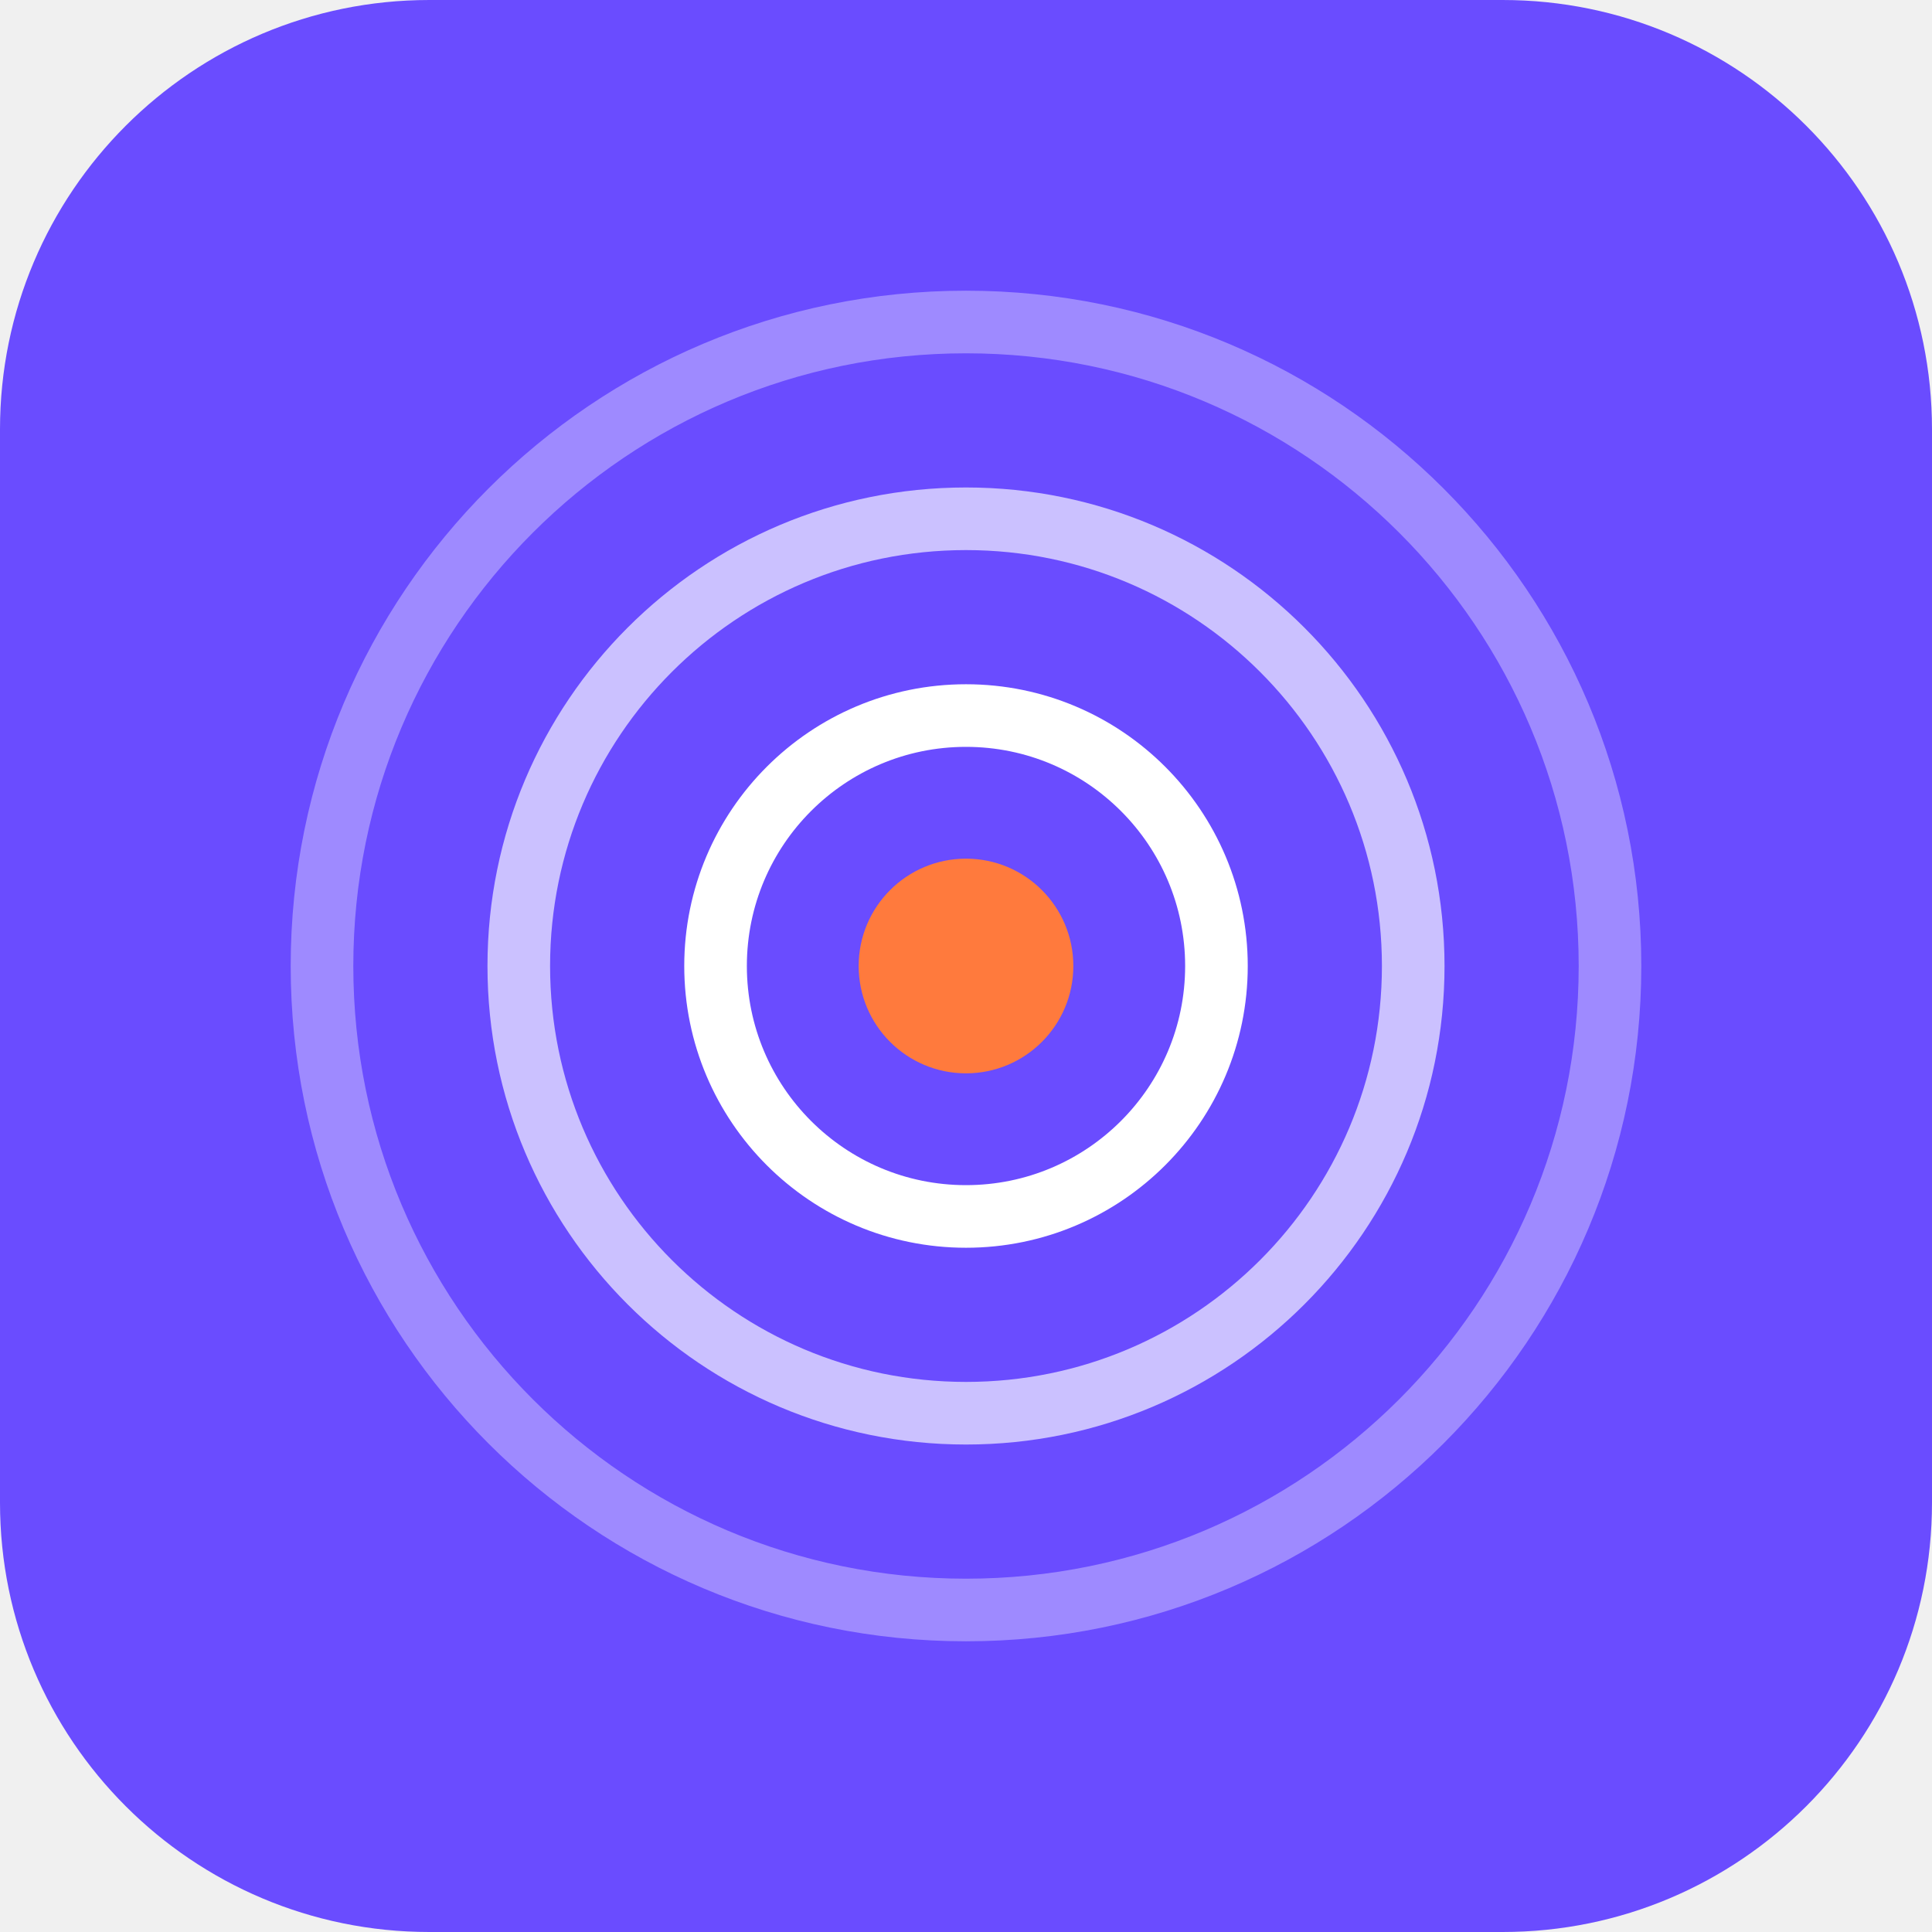
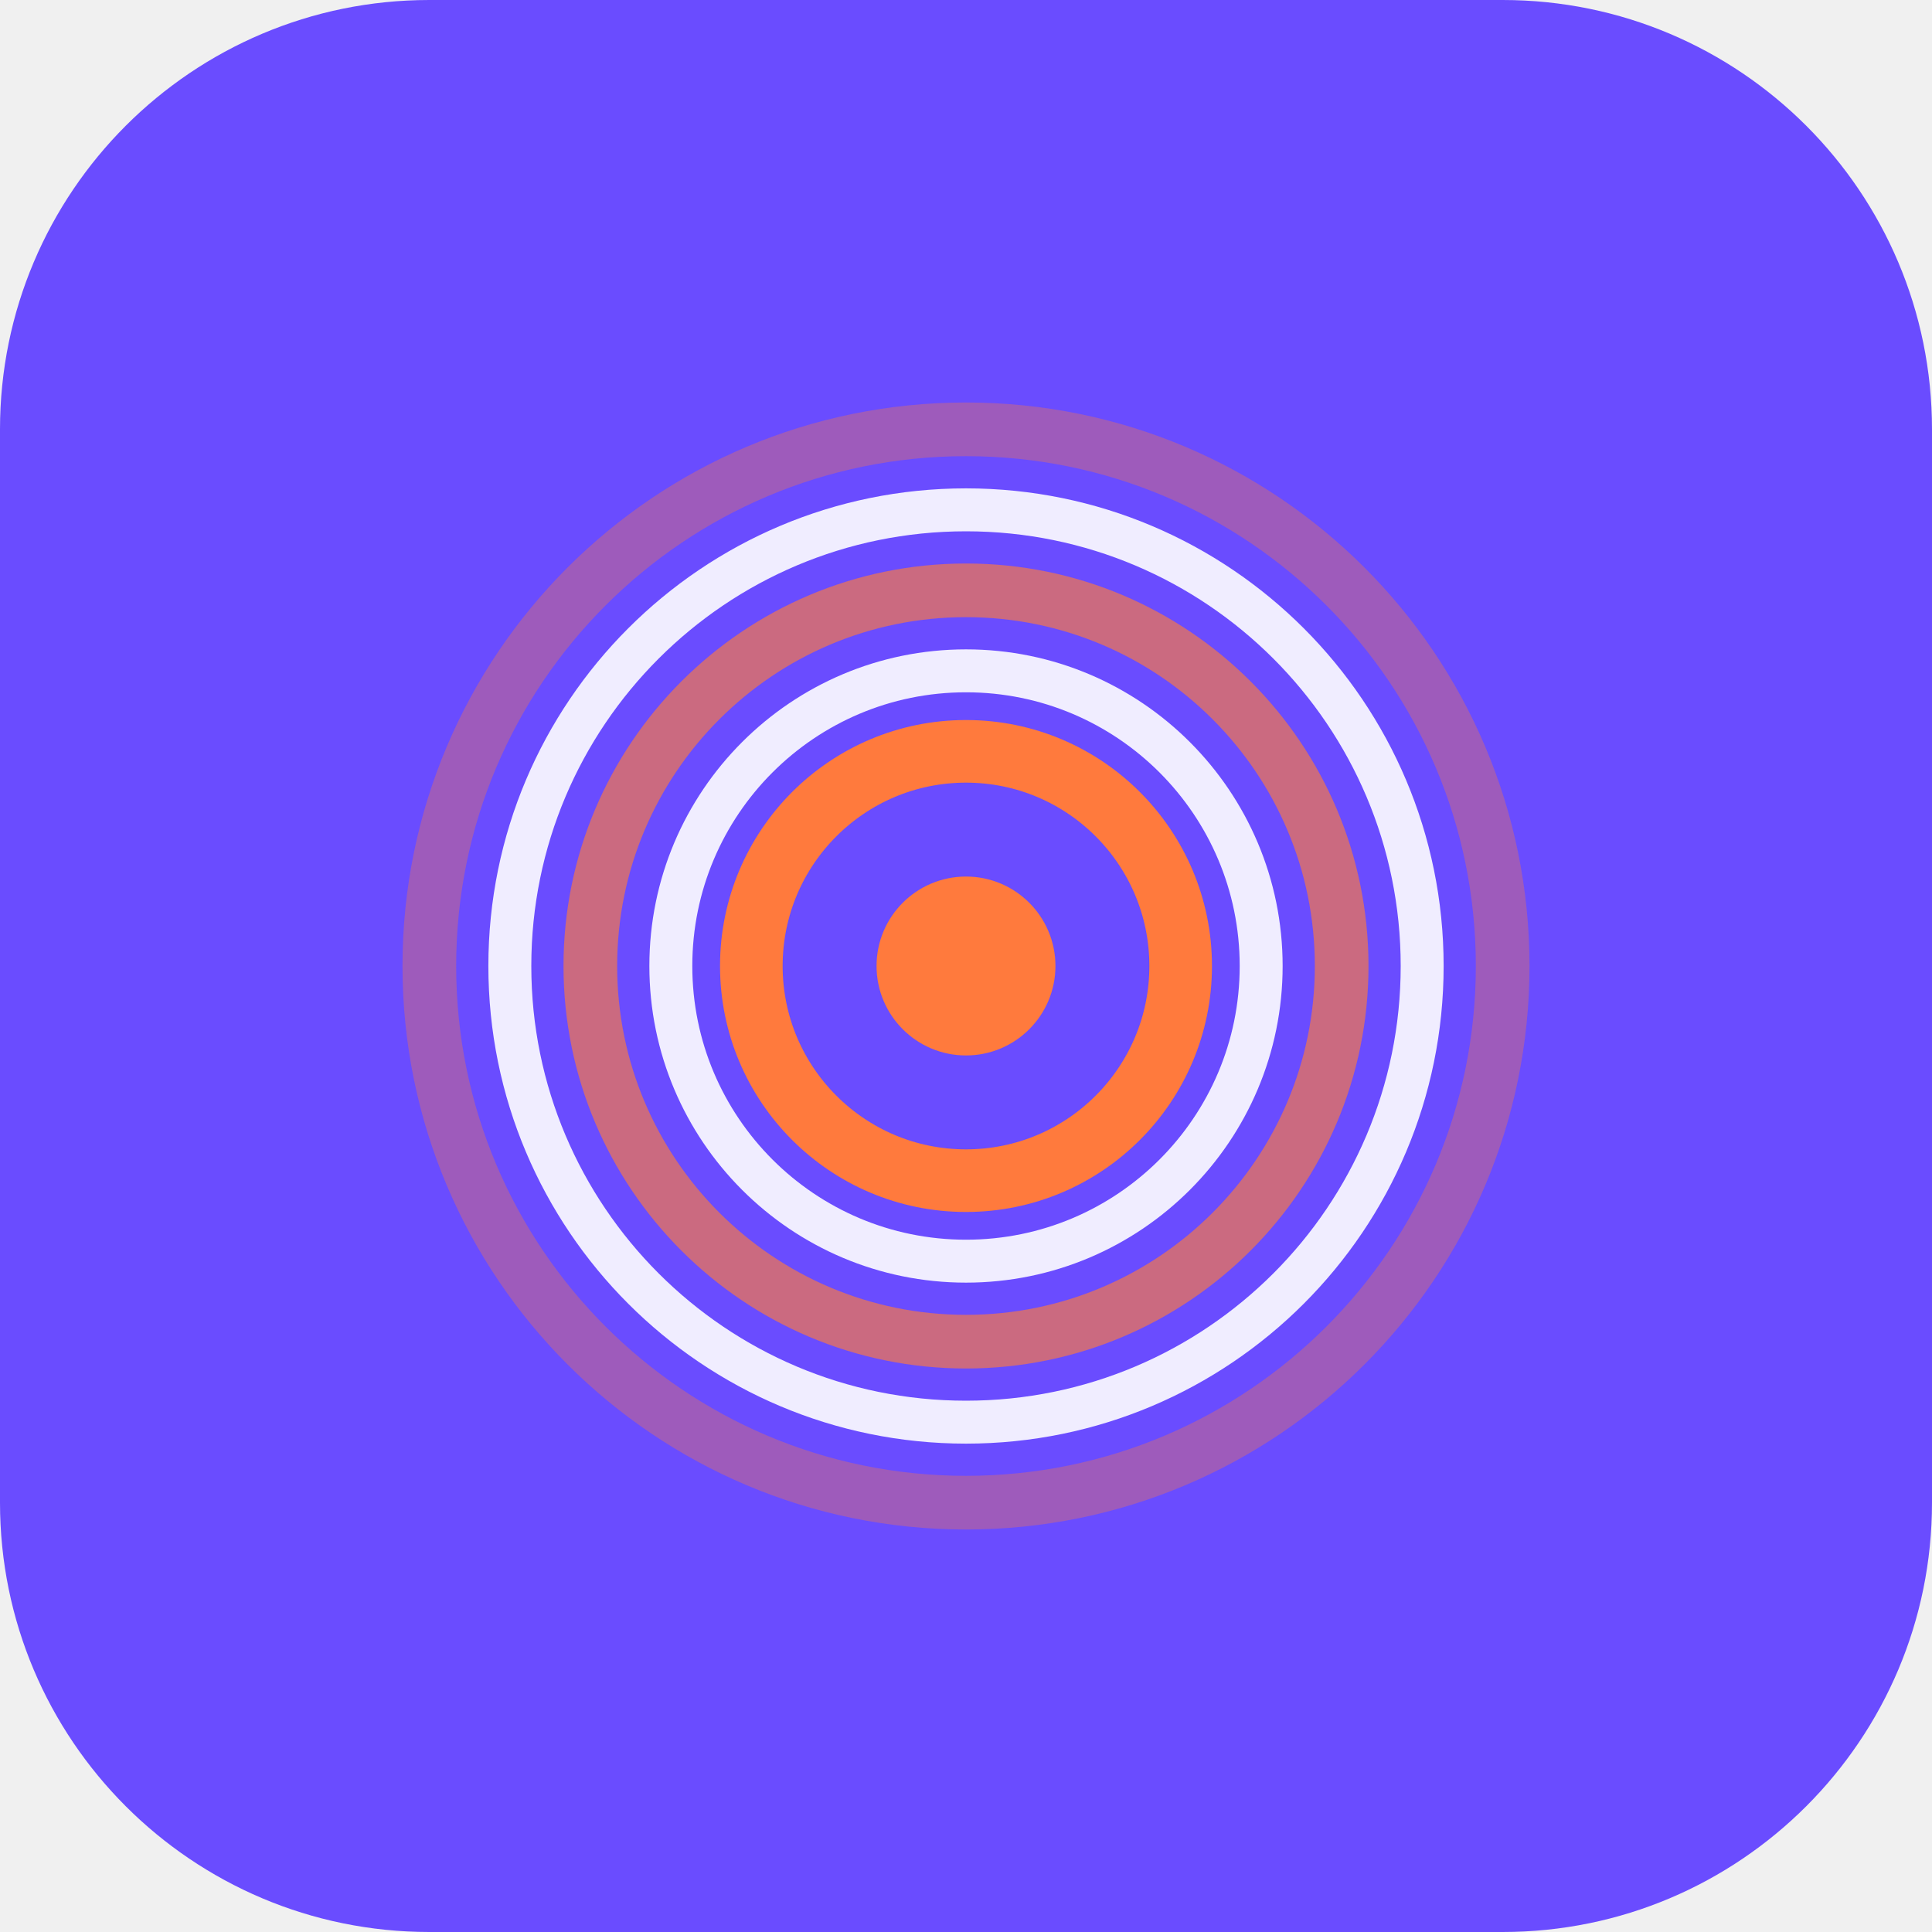
<svg xmlns="http://www.w3.org/2000/svg" viewBox="0 0 108 108">
  <rect width="108" height="108" rx="24" fill="#6A4CFF" />
-   <g fill="none" stroke="#fff" stroke-width="3.5">
-     <circle cx="54" cy="54" r="36" stroke-opacity=".35" />
-     <circle cx="54" cy="54" r="25" stroke-opacity=".65" />
-     <circle cx="54" cy="54" r="14" />
+   <g fill="none">
+     <circle cx="54" cy="54" r="30" stroke="#FF7A3D" stroke-width="3" stroke-opacity=".35" />
+     <circle cx="54" cy="54" r="25.5" stroke="#fff" stroke-width="2.4" stroke-opacity=".9" />
+     <circle cx="54" cy="54" r="21" stroke="#FF7A3D" stroke-width="3" stroke-opacity=".65" />
+     <circle cx="54" cy="54" r="16.5" stroke="#fff" stroke-width="2.4" stroke-opacity=".9" />
+     <circle cx="54" cy="54" r="12" stroke="#FF7A3D" stroke-width="3.5" />
  </g>
-   <circle cx="54" cy="54" r="6" fill="#FF7A3D" />
+   <circle cx="54" cy="54" r="5" fill="#FF7A3D" />
</svg>
